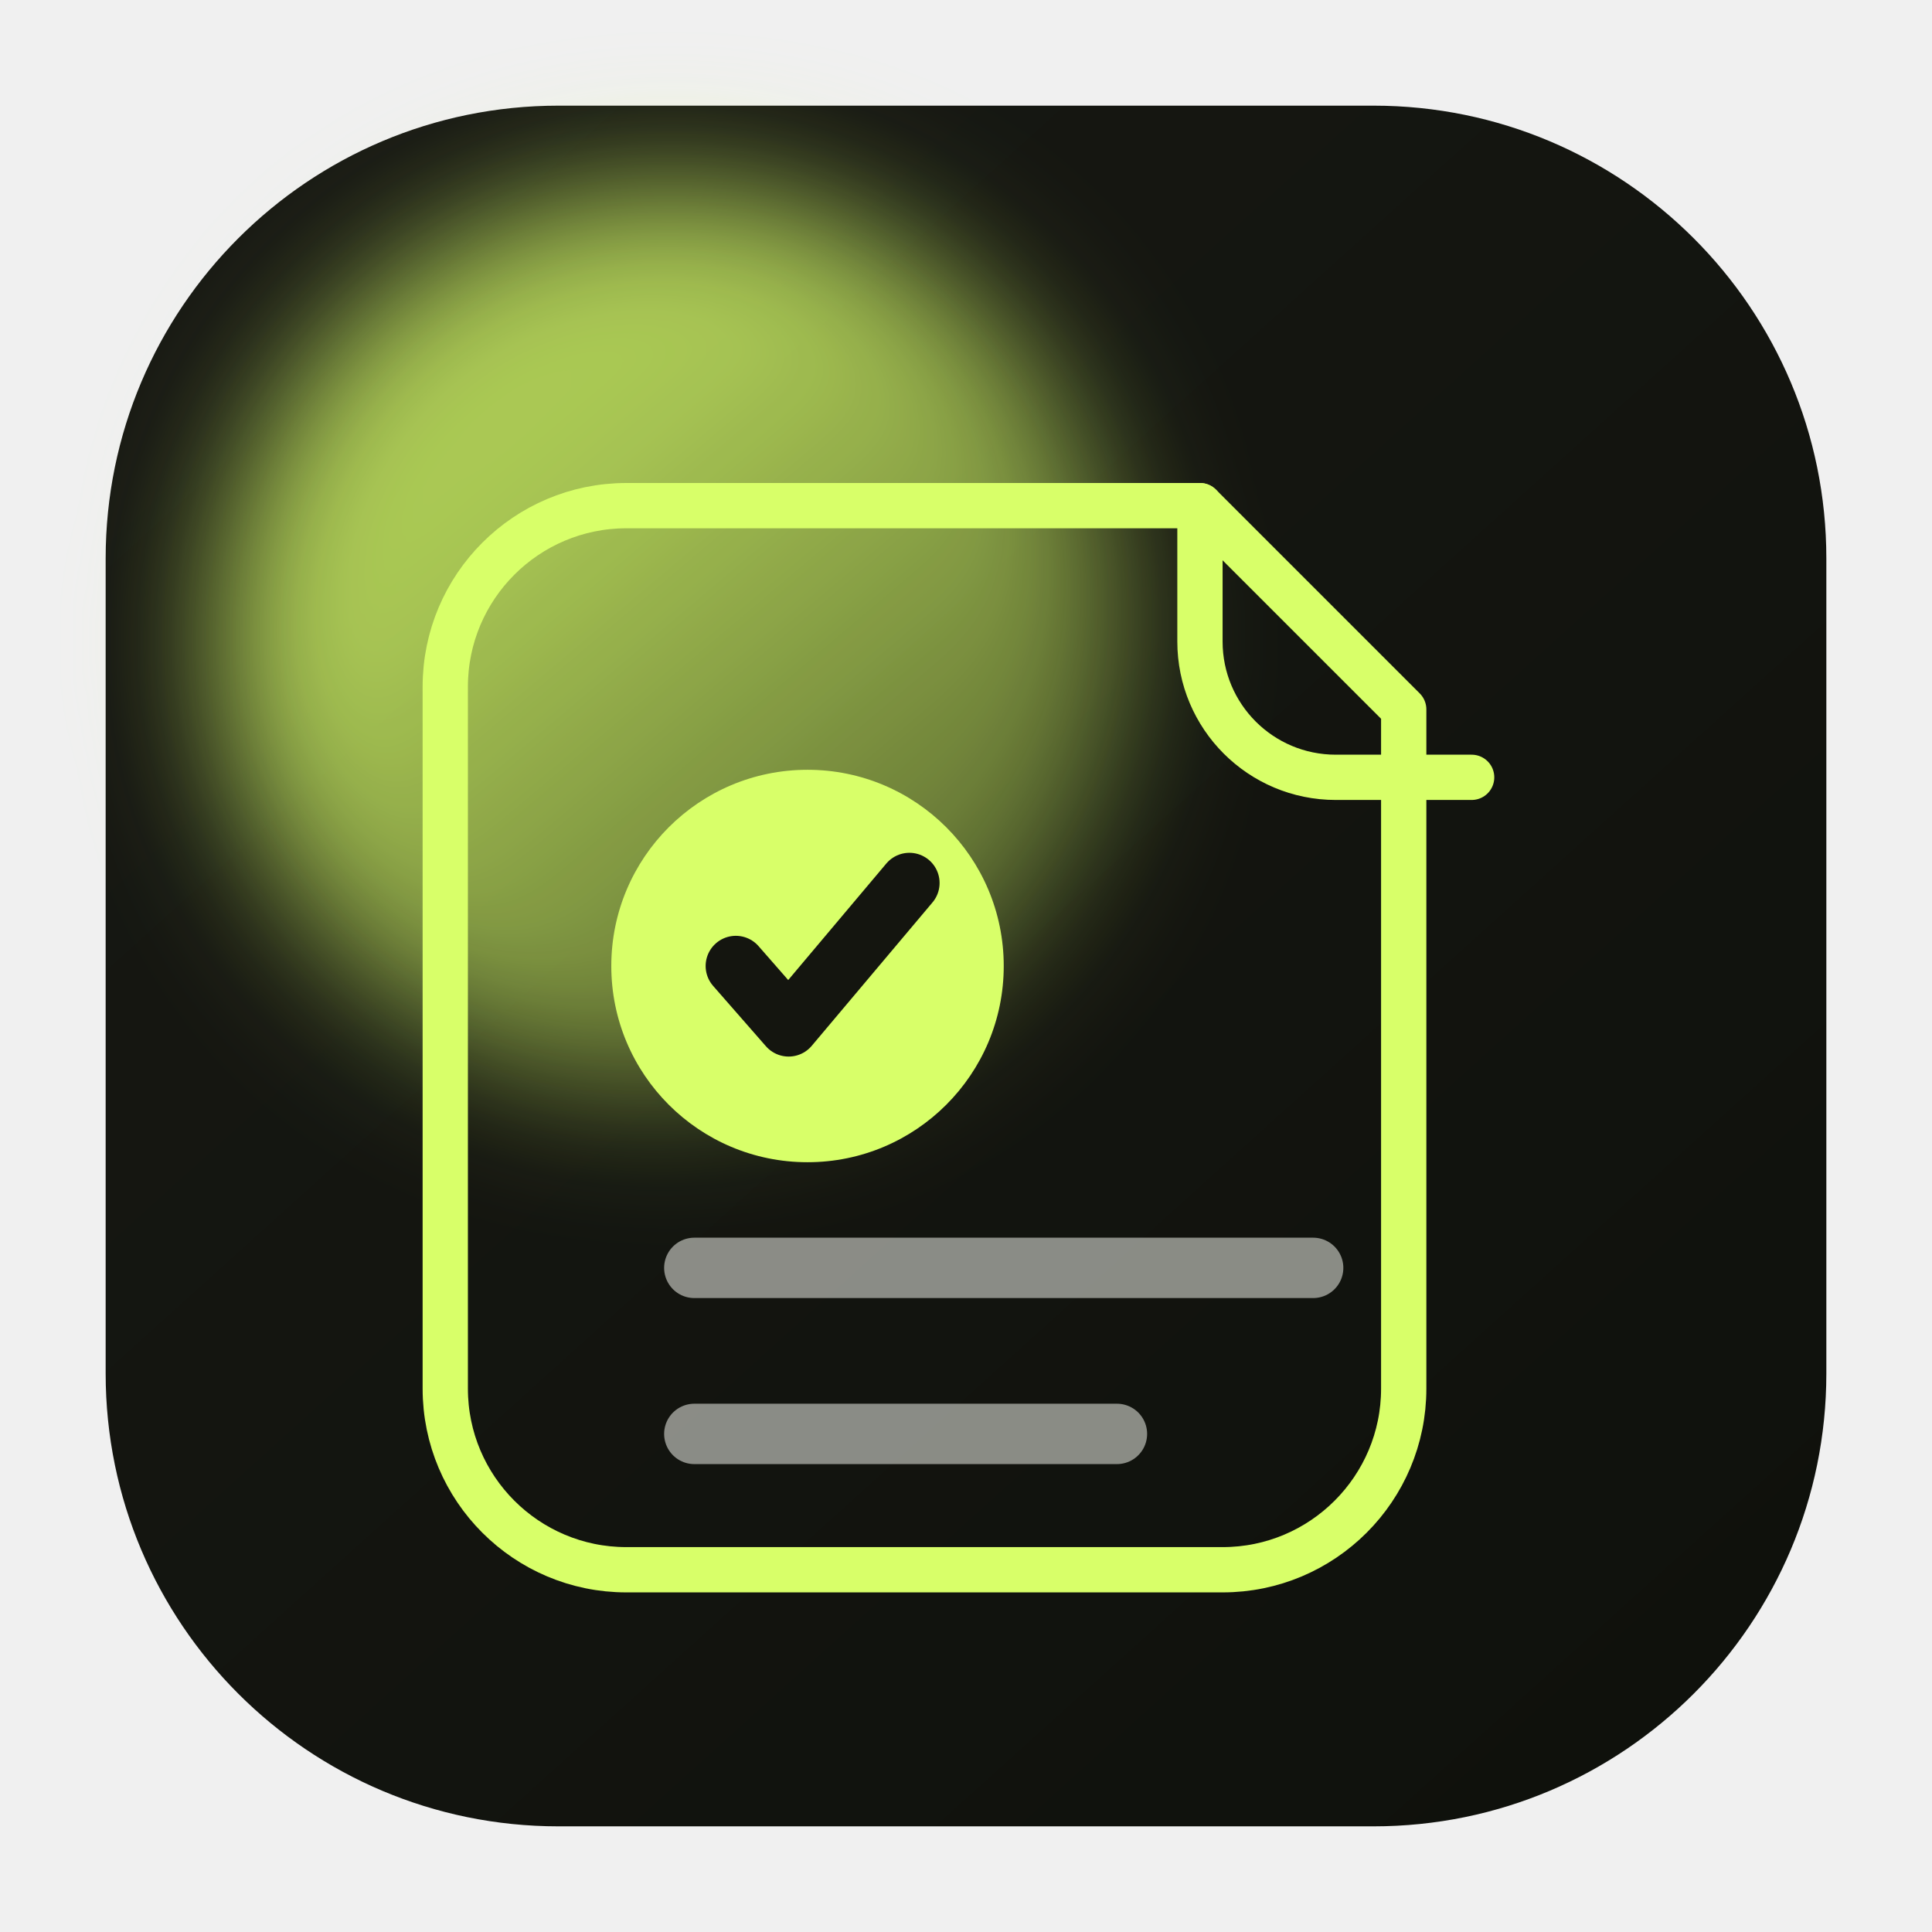
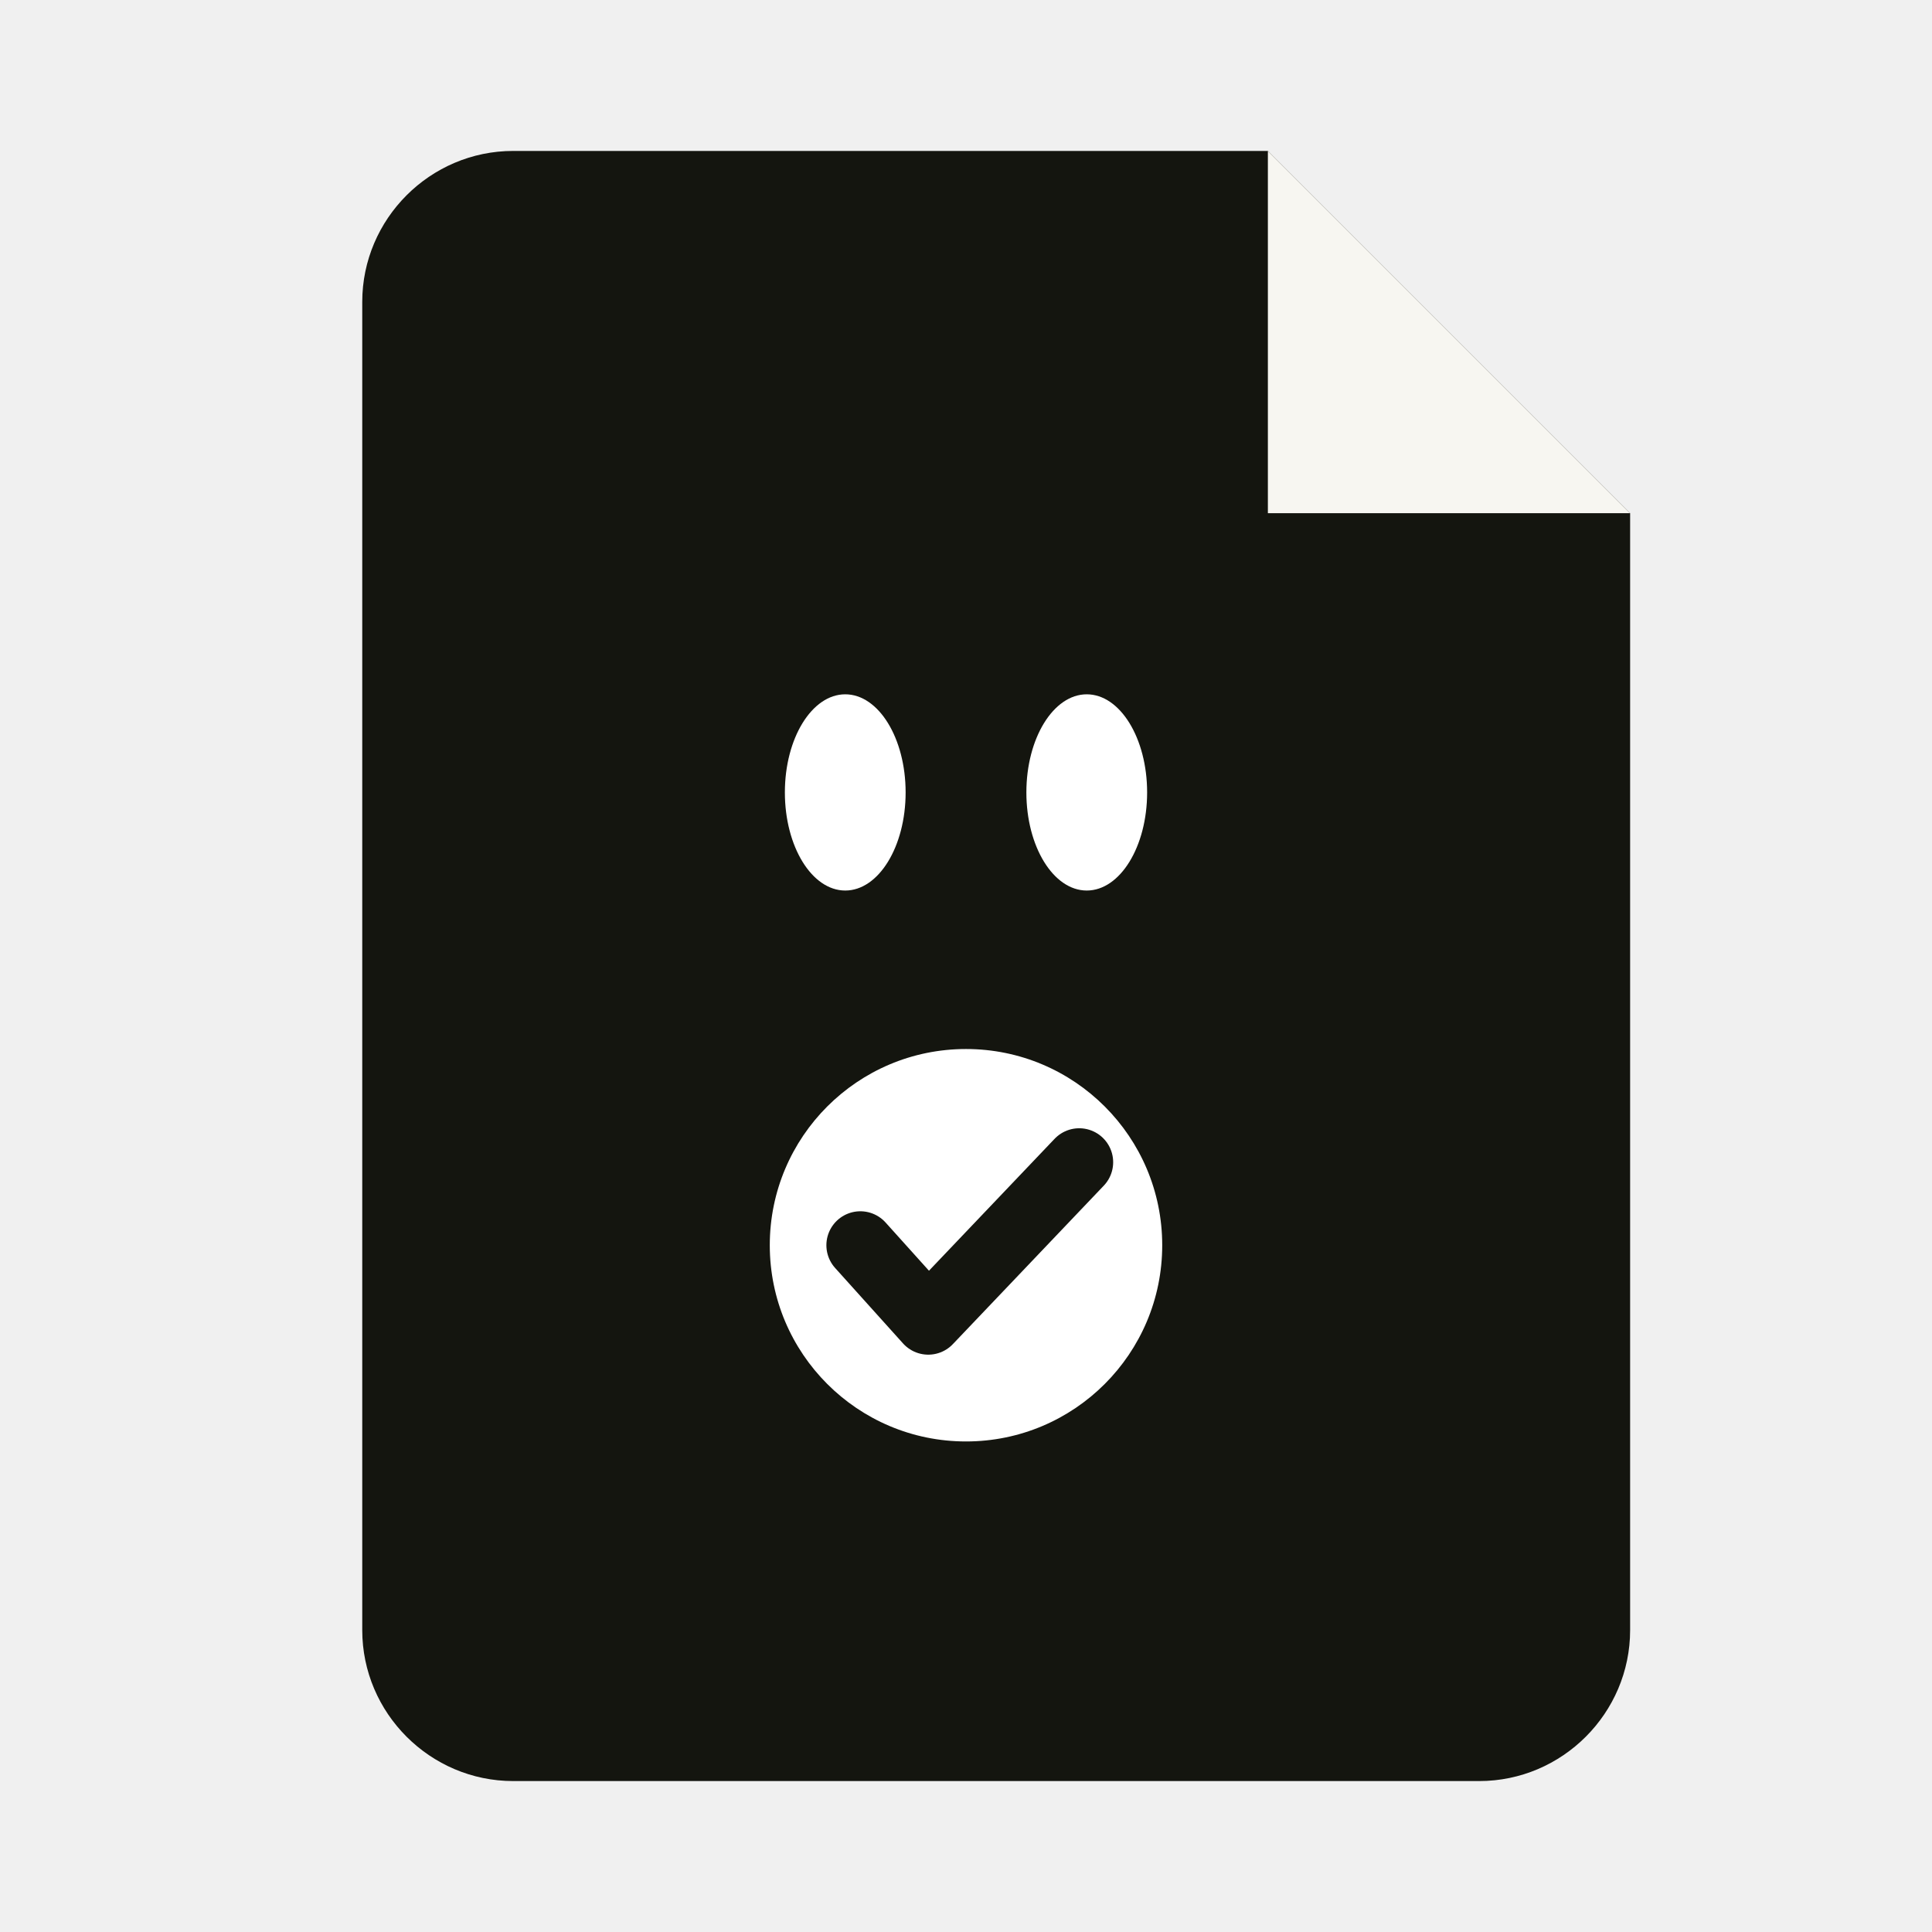
<svg xmlns="http://www.w3.org/2000/svg" width="512" height="512" viewBox="0 0 512 512" fill="none">
-   <defs>
-     <linearGradient id="bg" x1="70" y1="60" x2="440" y2="470" gradientUnits="userSpaceOnUse">
-       <stop stop-color="#171813" />
-       <stop offset="1" stop-color="#0F110C" />
-     </linearGradient>
-     <linearGradient id="glow" x1="150" y1="120" x2="370" y2="380" gradientUnits="userSpaceOnUse">
-       <stop stop-color="#D8FF69" stop-opacity="0.85" />
-       <stop offset="1" stop-color="#D8FF69" stop-opacity="0.0" />
-     </linearGradient>
-     <filter id="soft" x="-20%" y="-20%" width="140%" height="140%" color-interpolation-filters="sRGB">
-       <feGaussianBlur stdDeviation="18" result="blur" />
-     </filter>
-   </defs>
-   <rect x="28" y="28" width="456" height="456" rx="120" fill="url(#bg)" />
-   <circle cx="178" cy="170" r="120" fill="url(#glow)" filter="url(#soft)" opacity="0.9" />
-   <path d="M166 134h152l54 54v180c0 26.5-21.5 48-48 48H166c-26.5 0-48-21.5-48-48V182c0-26.5 21.5-48 48-48Z" stroke="#D8FF69" stroke-width="12" stroke-linejoin="round" />
-   <path d="M318 134v36c0 19.9 16.1 36 36 36h36" stroke="#D8FF69" stroke-width="12" stroke-linecap="round" stroke-linejoin="round" />
-   <circle cx="214" cy="256" r="52" fill="#D8FF69" />
-   <path d="M195 256l14 16 32-38" stroke="#14150F" stroke-width="16" stroke-linecap="round" stroke-linejoin="round" />
-   <path d="M184 336h164" stroke="#EDEFE7" stroke-opacity="0.55" stroke-width="16" stroke-linecap="round" />
-   <path d="M184 380h112" stroke="#EDEFE7" stroke-opacity="0.55" stroke-width="16" stroke-linecap="round" />
+   <path d="M96 80 C96 58 114 40 136 40 L336 40 L432 136 L432 432 C432 454 414 472 392 472 L136 472 C114 472 96 454 96 432 Z" fill="#14150F" />
+   <path d="M336 40 L432 136 L336 136 Z" fill="#F7F6F1" />
+   <ellipse cx="224" cy="210" rx="16" ry="26" fill="white" />
+   <ellipse cx="288" cy="210" rx="16" ry="26" fill="white" />
+   <circle cx="256" cy="330" r="52" fill="white" />
+   <path d="M228 330 L246 350 L286 308" stroke="#14150F" stroke-width="18" stroke-linecap="round" stroke-linejoin="round" fill="none" />
</svg>
